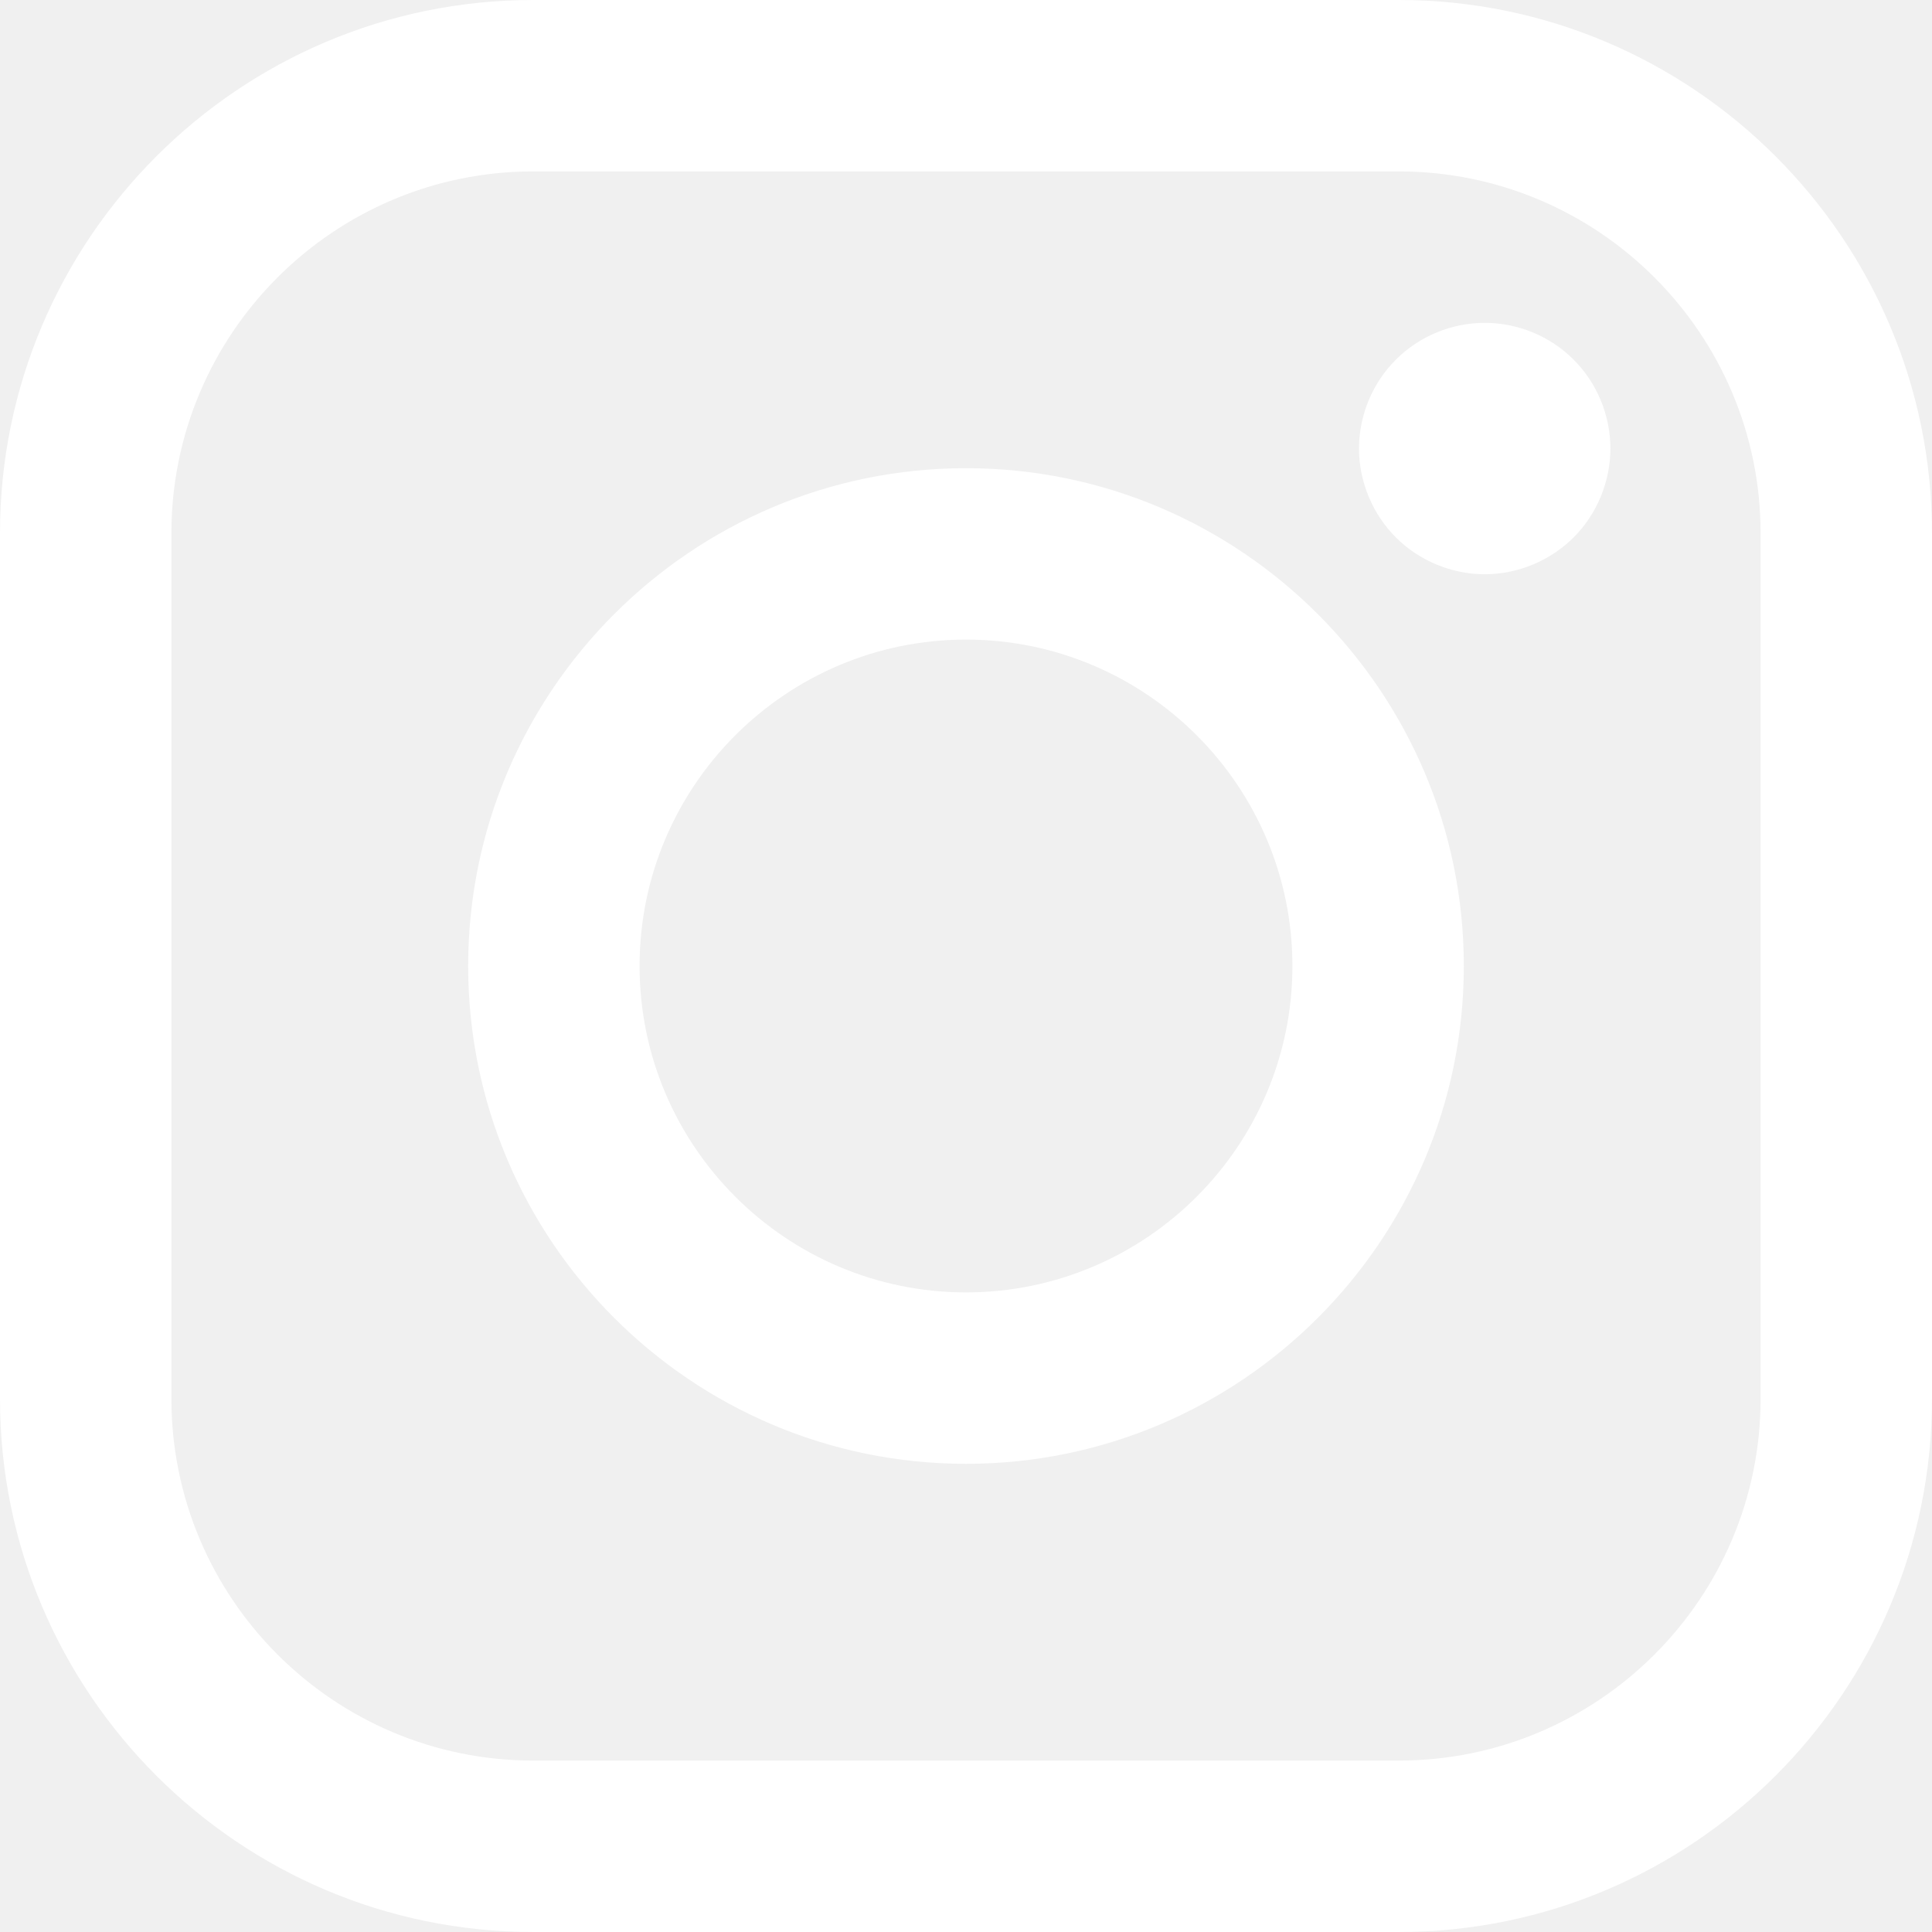
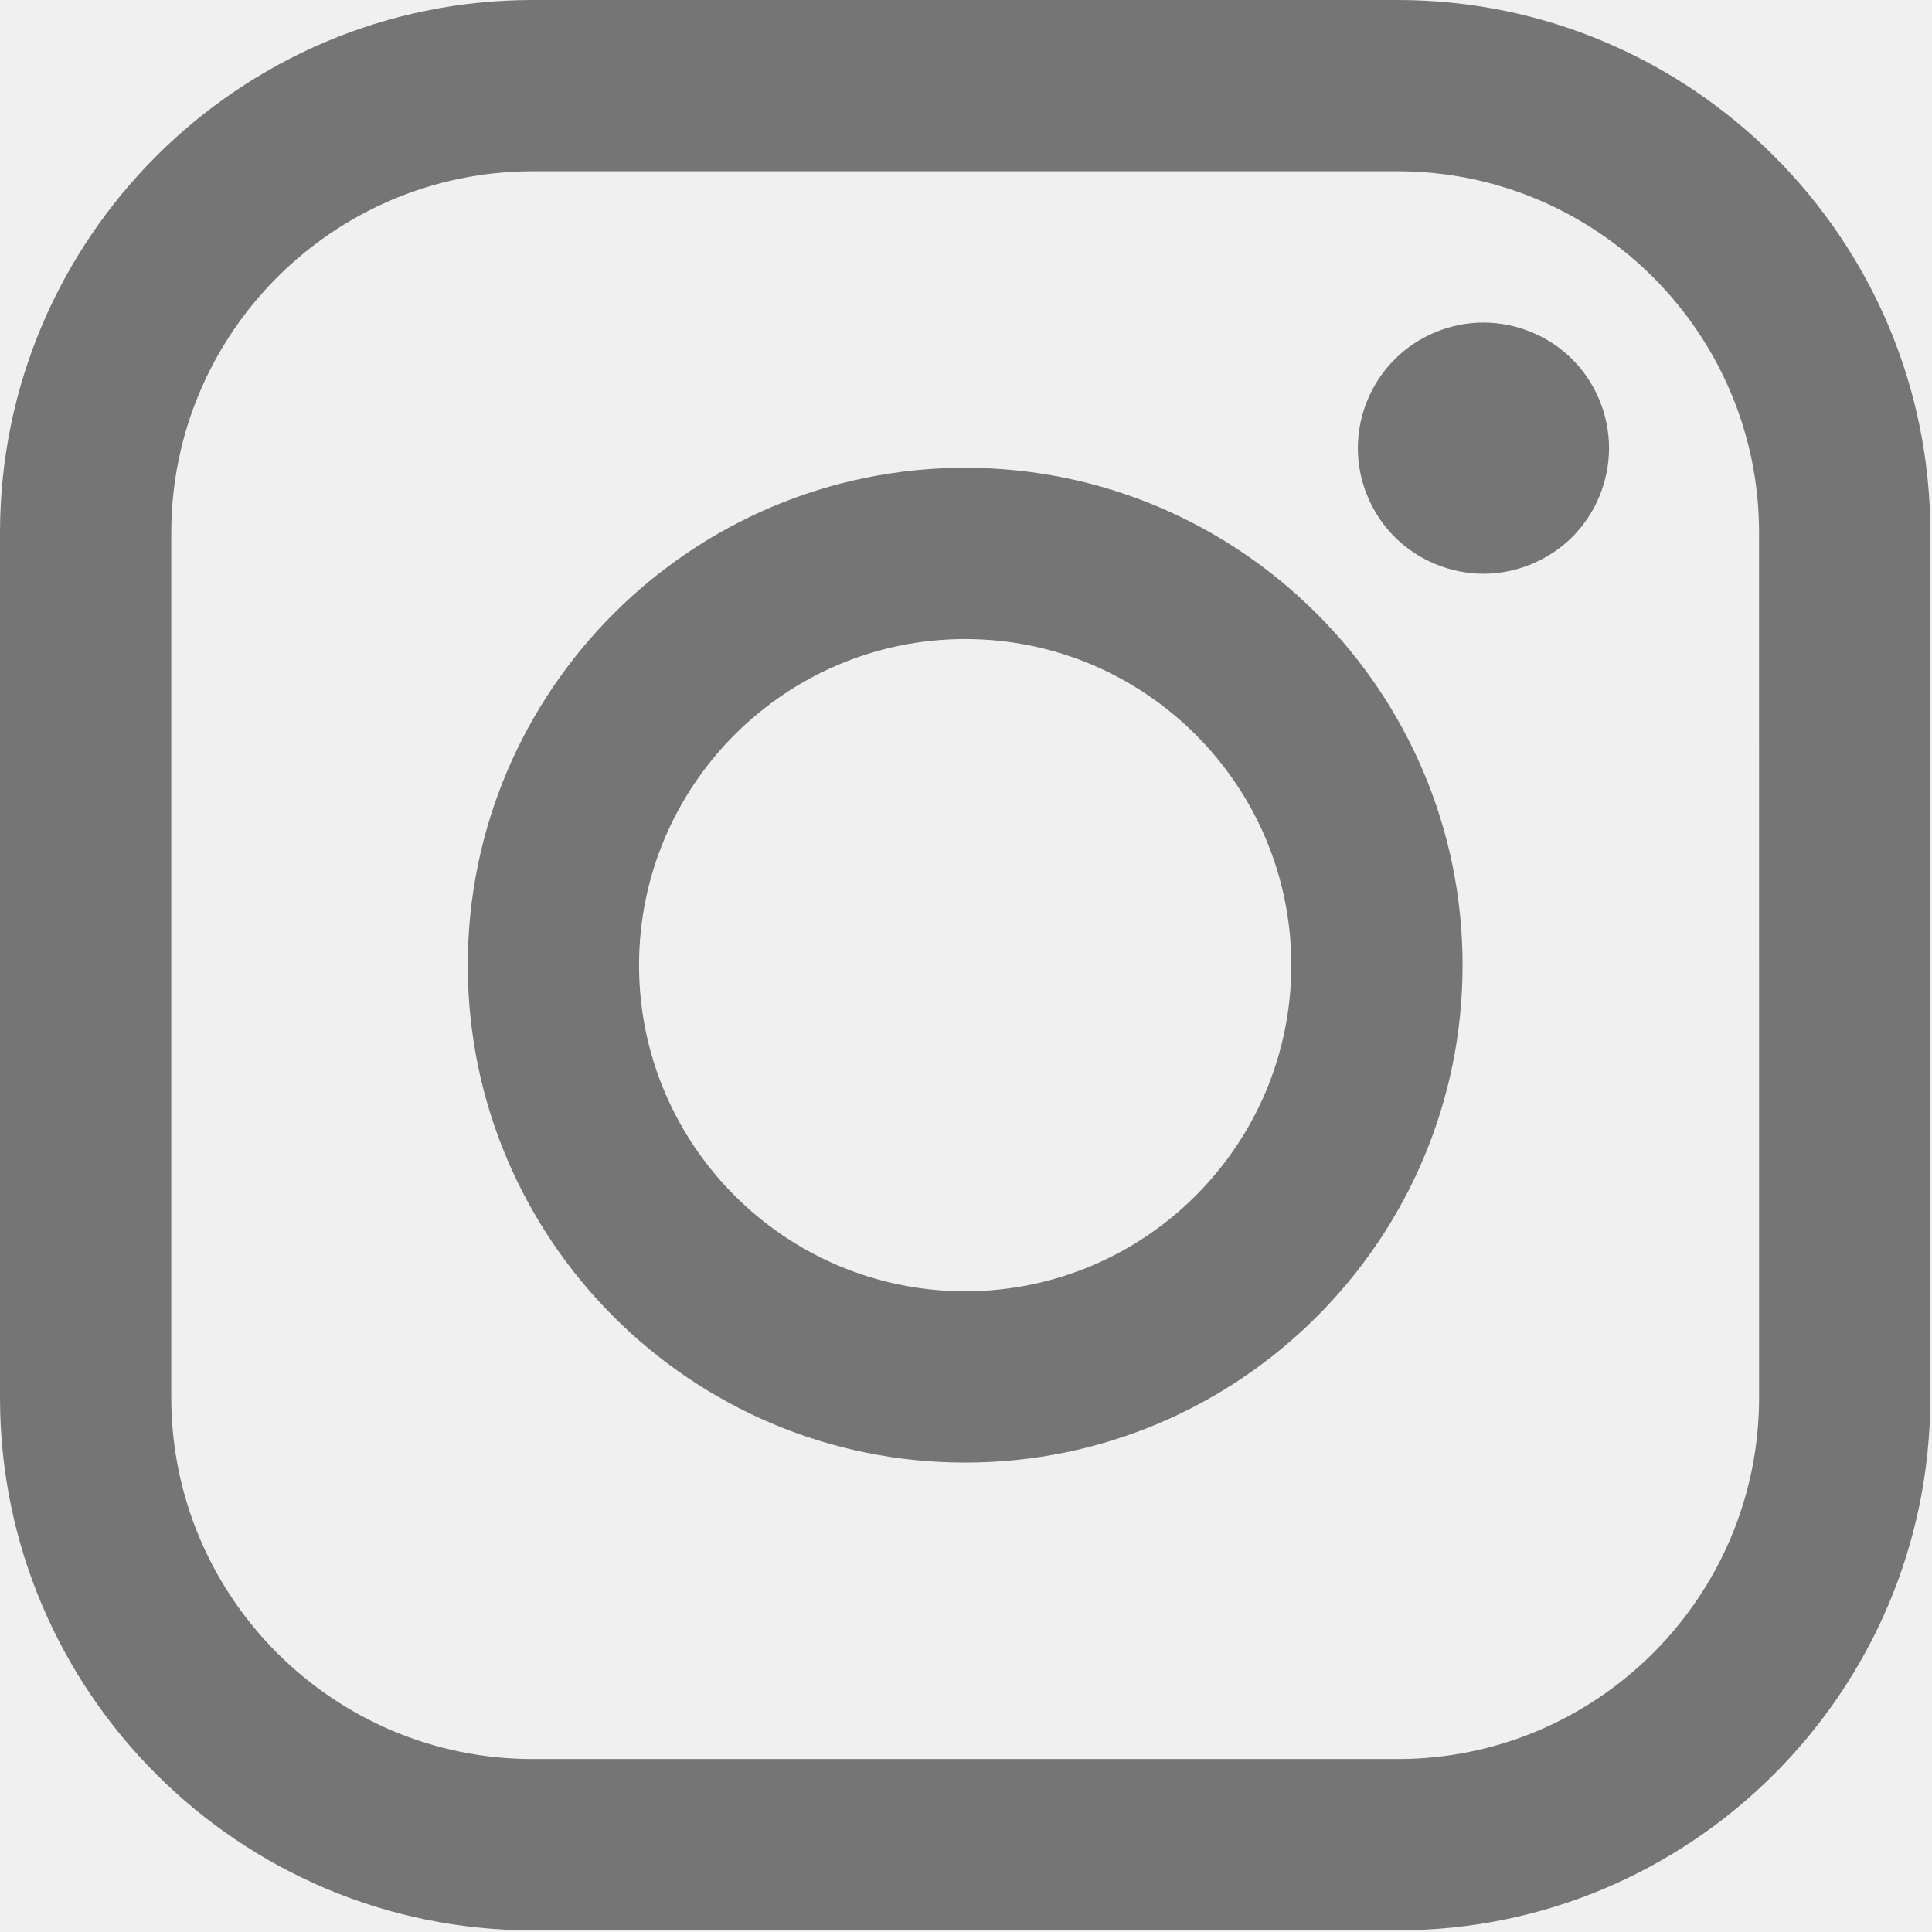
- <svg xmlns="http://www.w3.org/2000/svg" version="1.1" id="Layer_1" x="0px" y="0px" width="169.063px" height="169.063px" viewBox="0 0 169.063 169.063" enable-background="new 0 0 169.063 169.063" xml:space="preserve">
+ <svg xmlns="http://www.w3.org/2000/svg" version="1.1" id="Capa_1" x="0px" y="0px" width="512px" height="512px" viewBox="0 0 512 512" enable-background="new 0 0 512 512" xml:space="preserve">
  <g>
-     <path fill="#FFFFFF" d="M122.406,0H46.654C20.929,0,0,20.93,0,46.655v75.753c0,25.726,20.929,46.654,46.653,46.654h75.752   c25.728,0,46.656-20.93,46.656-46.654V46.655C169.063,20.93,148.133,0,122.406,0z M154.063,122.407   c0,17.454-14.201,31.654-31.655,31.654H46.654C29.2,154.063,15,139.862,15,122.407V46.655C15,29.201,29.2,15,46.654,15h75.752   c17.455,0,31.656,14.201,31.656,31.654L154.063,122.407L154.063,122.407z" />
-     <path fill="#FFFFFF" d="M84.531,40.97c-24.021,0-43.563,19.542-43.563,43.563c0,24.02,19.542,43.561,43.563,43.561   c24.021,0,43.563-19.541,43.563-43.561C128.094,60.512,108.552,40.97,84.531,40.97z M84.531,113.093   c-15.748,0-28.563-12.812-28.563-28.561c0-15.75,12.813-28.563,28.563-28.563s28.563,12.813,28.563,28.563   C113.094,100.281,100.28,113.093,84.531,113.093z" />
-     <path fill="#FFFFFF" d="M129.921,28.251c-2.891,0-5.729,1.17-7.771,3.22c-2.051,2.04-3.229,4.88-3.229,7.78   c0,2.891,1.18,5.729,3.229,7.78c2.04,2.039,4.88,3.22,7.771,3.22c2.899,0,5.729-1.181,7.78-3.22c2.05-2.051,3.22-4.891,3.22-7.78   c0-2.9-1.17-5.74-3.22-7.78C135.661,29.421,132.821,28.251,129.921,28.251z" />
+     <path fill="#757575" d="M370.385,0H141.168C63.328,0,0,63.331,0,141.171v229.226c0,77.843,63.328,141.165,141.162,141.165h229.217   c77.854,0,141.177-63.331,141.177-141.165V141.171C511.564,63.331,448.233,0,370.385,0z M466.176,370.391   c0,52.809-42.971,95.776-95.779,95.776H141.168c-52.812,0.009-95.78-42.962-95.78-95.776v-229.22   c0-52.812,42.968-95.783,95.78-95.783h229.217c52.817,0,95.788,42.971,95.788,95.777L466.176,370.391L466.176,370.391z" />
+     <path fill="#757575" d="M255.782,123.97c-72.687,0-131.818,59.132-131.818,131.818c0,72.681,59.132,131.81,131.818,131.81   c72.684,0,131.815-59.129,131.815-131.81C387.598,183.102,328.466,123.97,255.782,123.97z M255.782,342.206   c-47.652,0-86.43-38.766-86.43-86.421c0-47.658,38.772-86.43,86.43-86.43c47.658,0,86.427,38.772,86.427,86.43   C342.209,303.44,303.434,342.206,255.782,342.206z" />
+     <path fill="#757575" d="M393.126,85.484c-8.752,0-17.337,3.54-23.516,9.743c-6.205,6.173-9.769,14.766-9.769,23.542   c0,8.747,3.569,17.334,9.769,23.542c6.173,6.164,14.767,9.742,23.516,9.742c8.768,0,17.334-3.578,23.543-9.742   c6.202-6.211,9.742-14.805,9.742-23.542c0-8.776-3.54-17.369-9.742-23.542C410.495,89.024,401.899,85.484,393.126,85.484z" />
  </g>
</svg>
